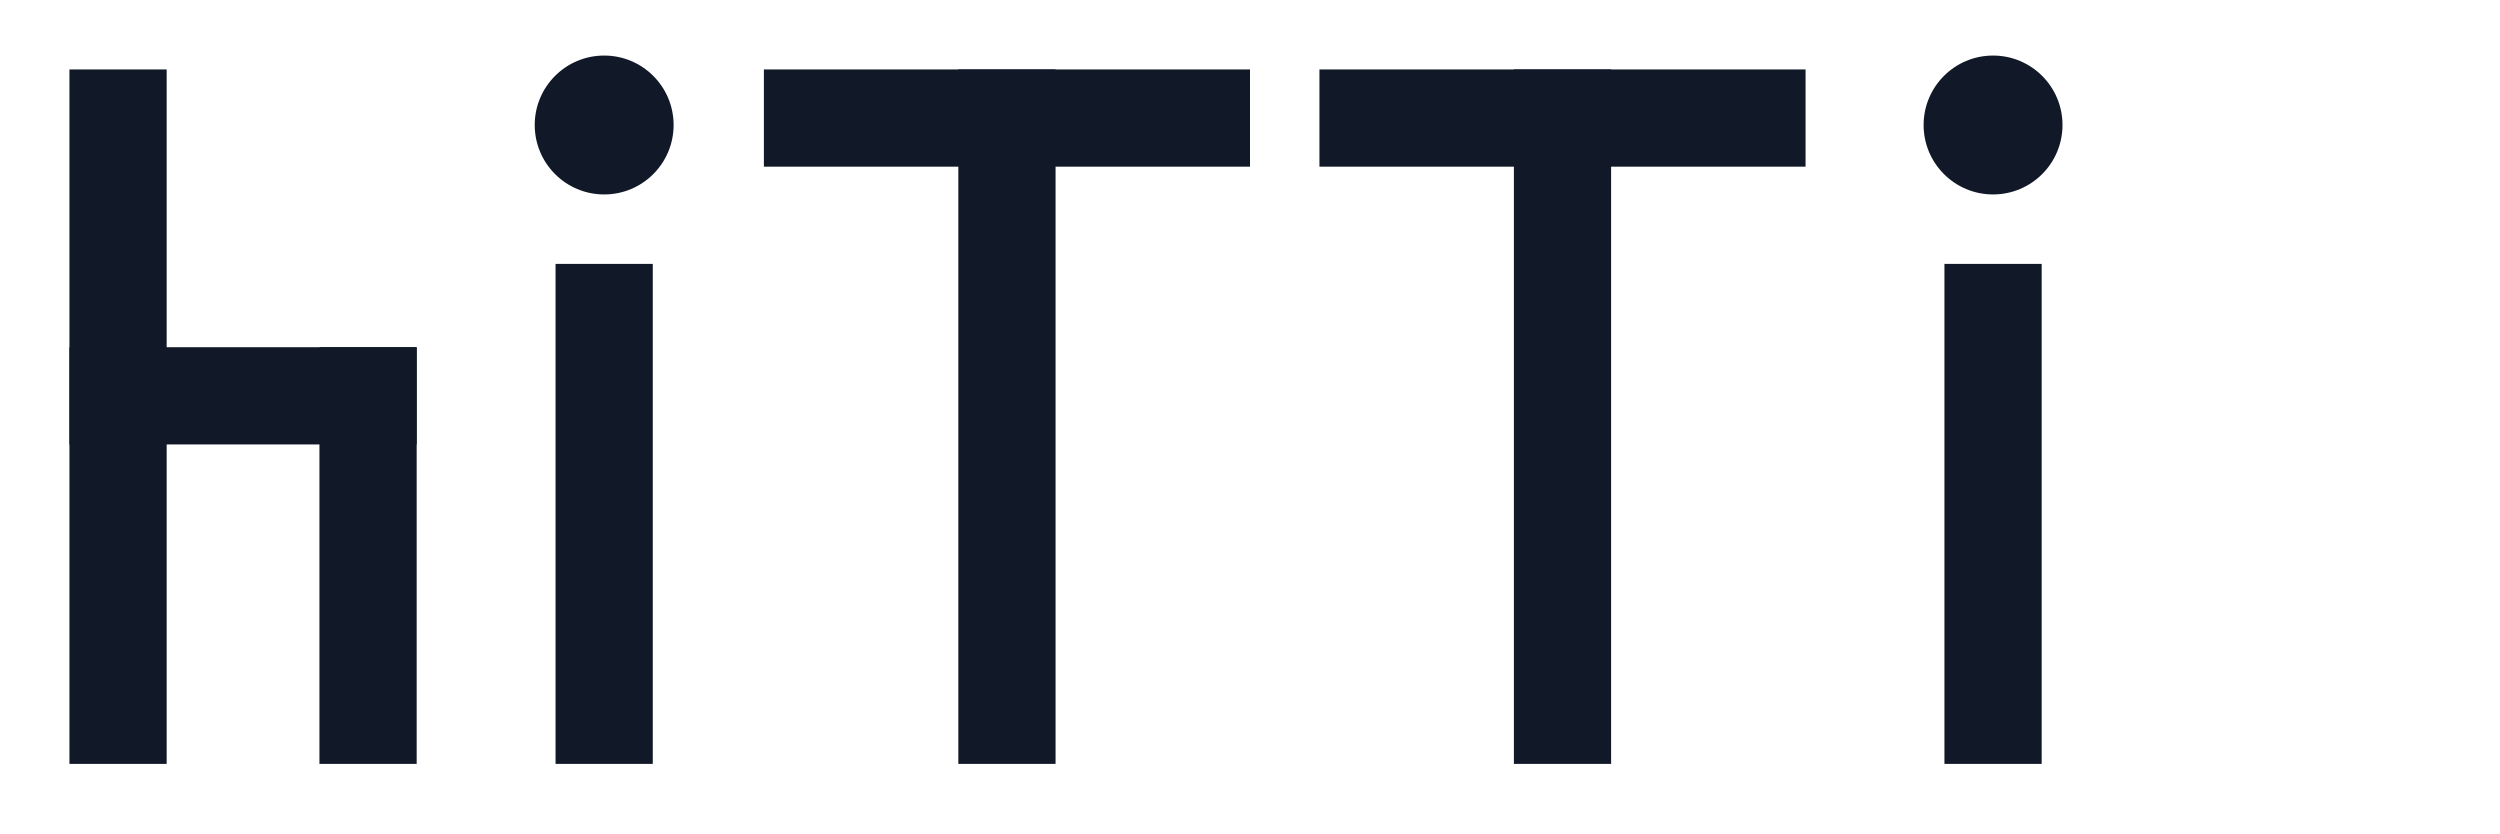
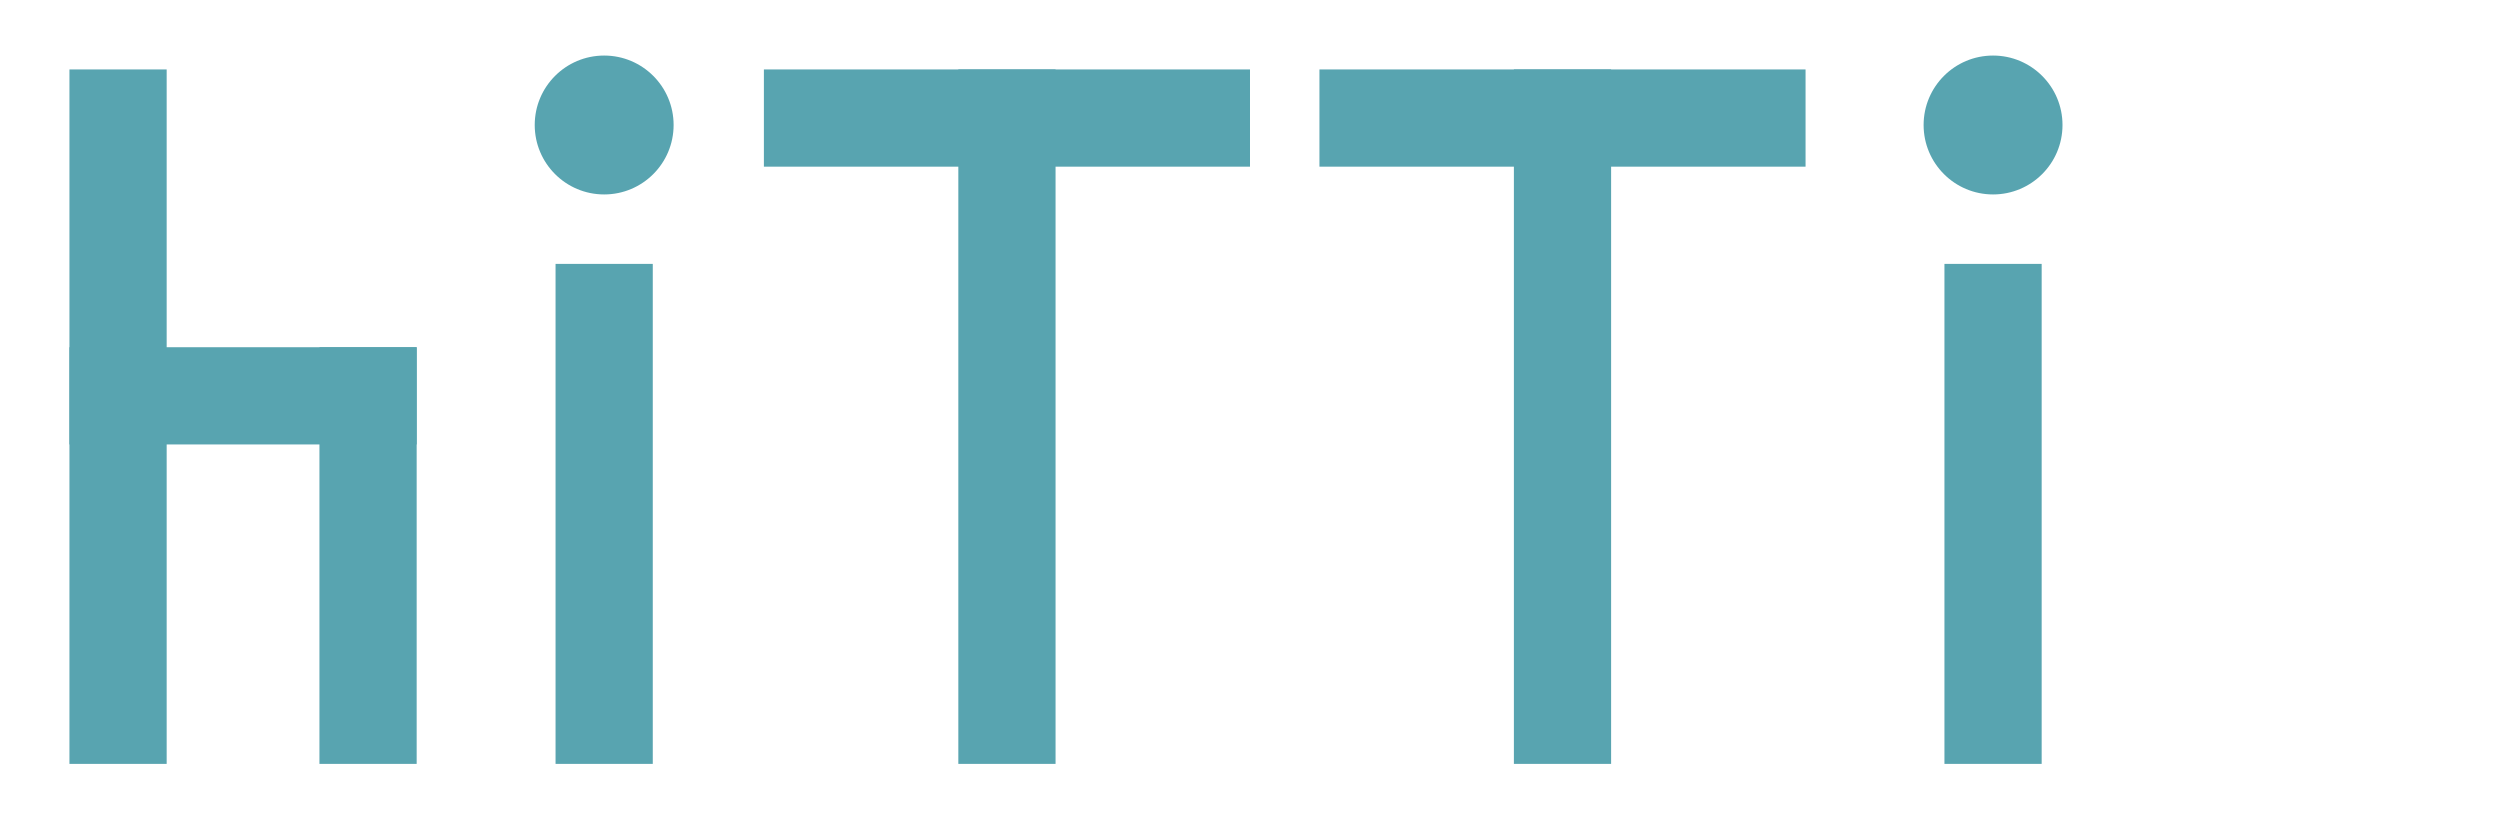
- <svg xmlns="http://www.w3.org/2000/svg" viewBox="0 0 360 120" fill="#111827">
+ <svg xmlns="http://www.w3.org/2000/svg" viewBox="0 0 360 120" fill="#58A4B0">
  <rect x="10" y="10" width="14" height="100" />
  <rect x="10" y="50" width="50" height="14" />
  <rect x="46" y="50" width="14" height="60" />
  <circle cx="87" cy="18" r="10" />
  <rect x="80" y="38" width="14" height="72" />
  <rect x="110" y="10" width="70" height="14" />
  <rect x="138" y="10" width="14" height="100" />
  <rect x="190" y="10" width="70" height="14" />
  <rect x="218" y="10" width="14" height="100" />
  <circle cx="287" cy="18" r="10" />
  <rect x="280" y="38" width="14" height="72" />
</svg>
